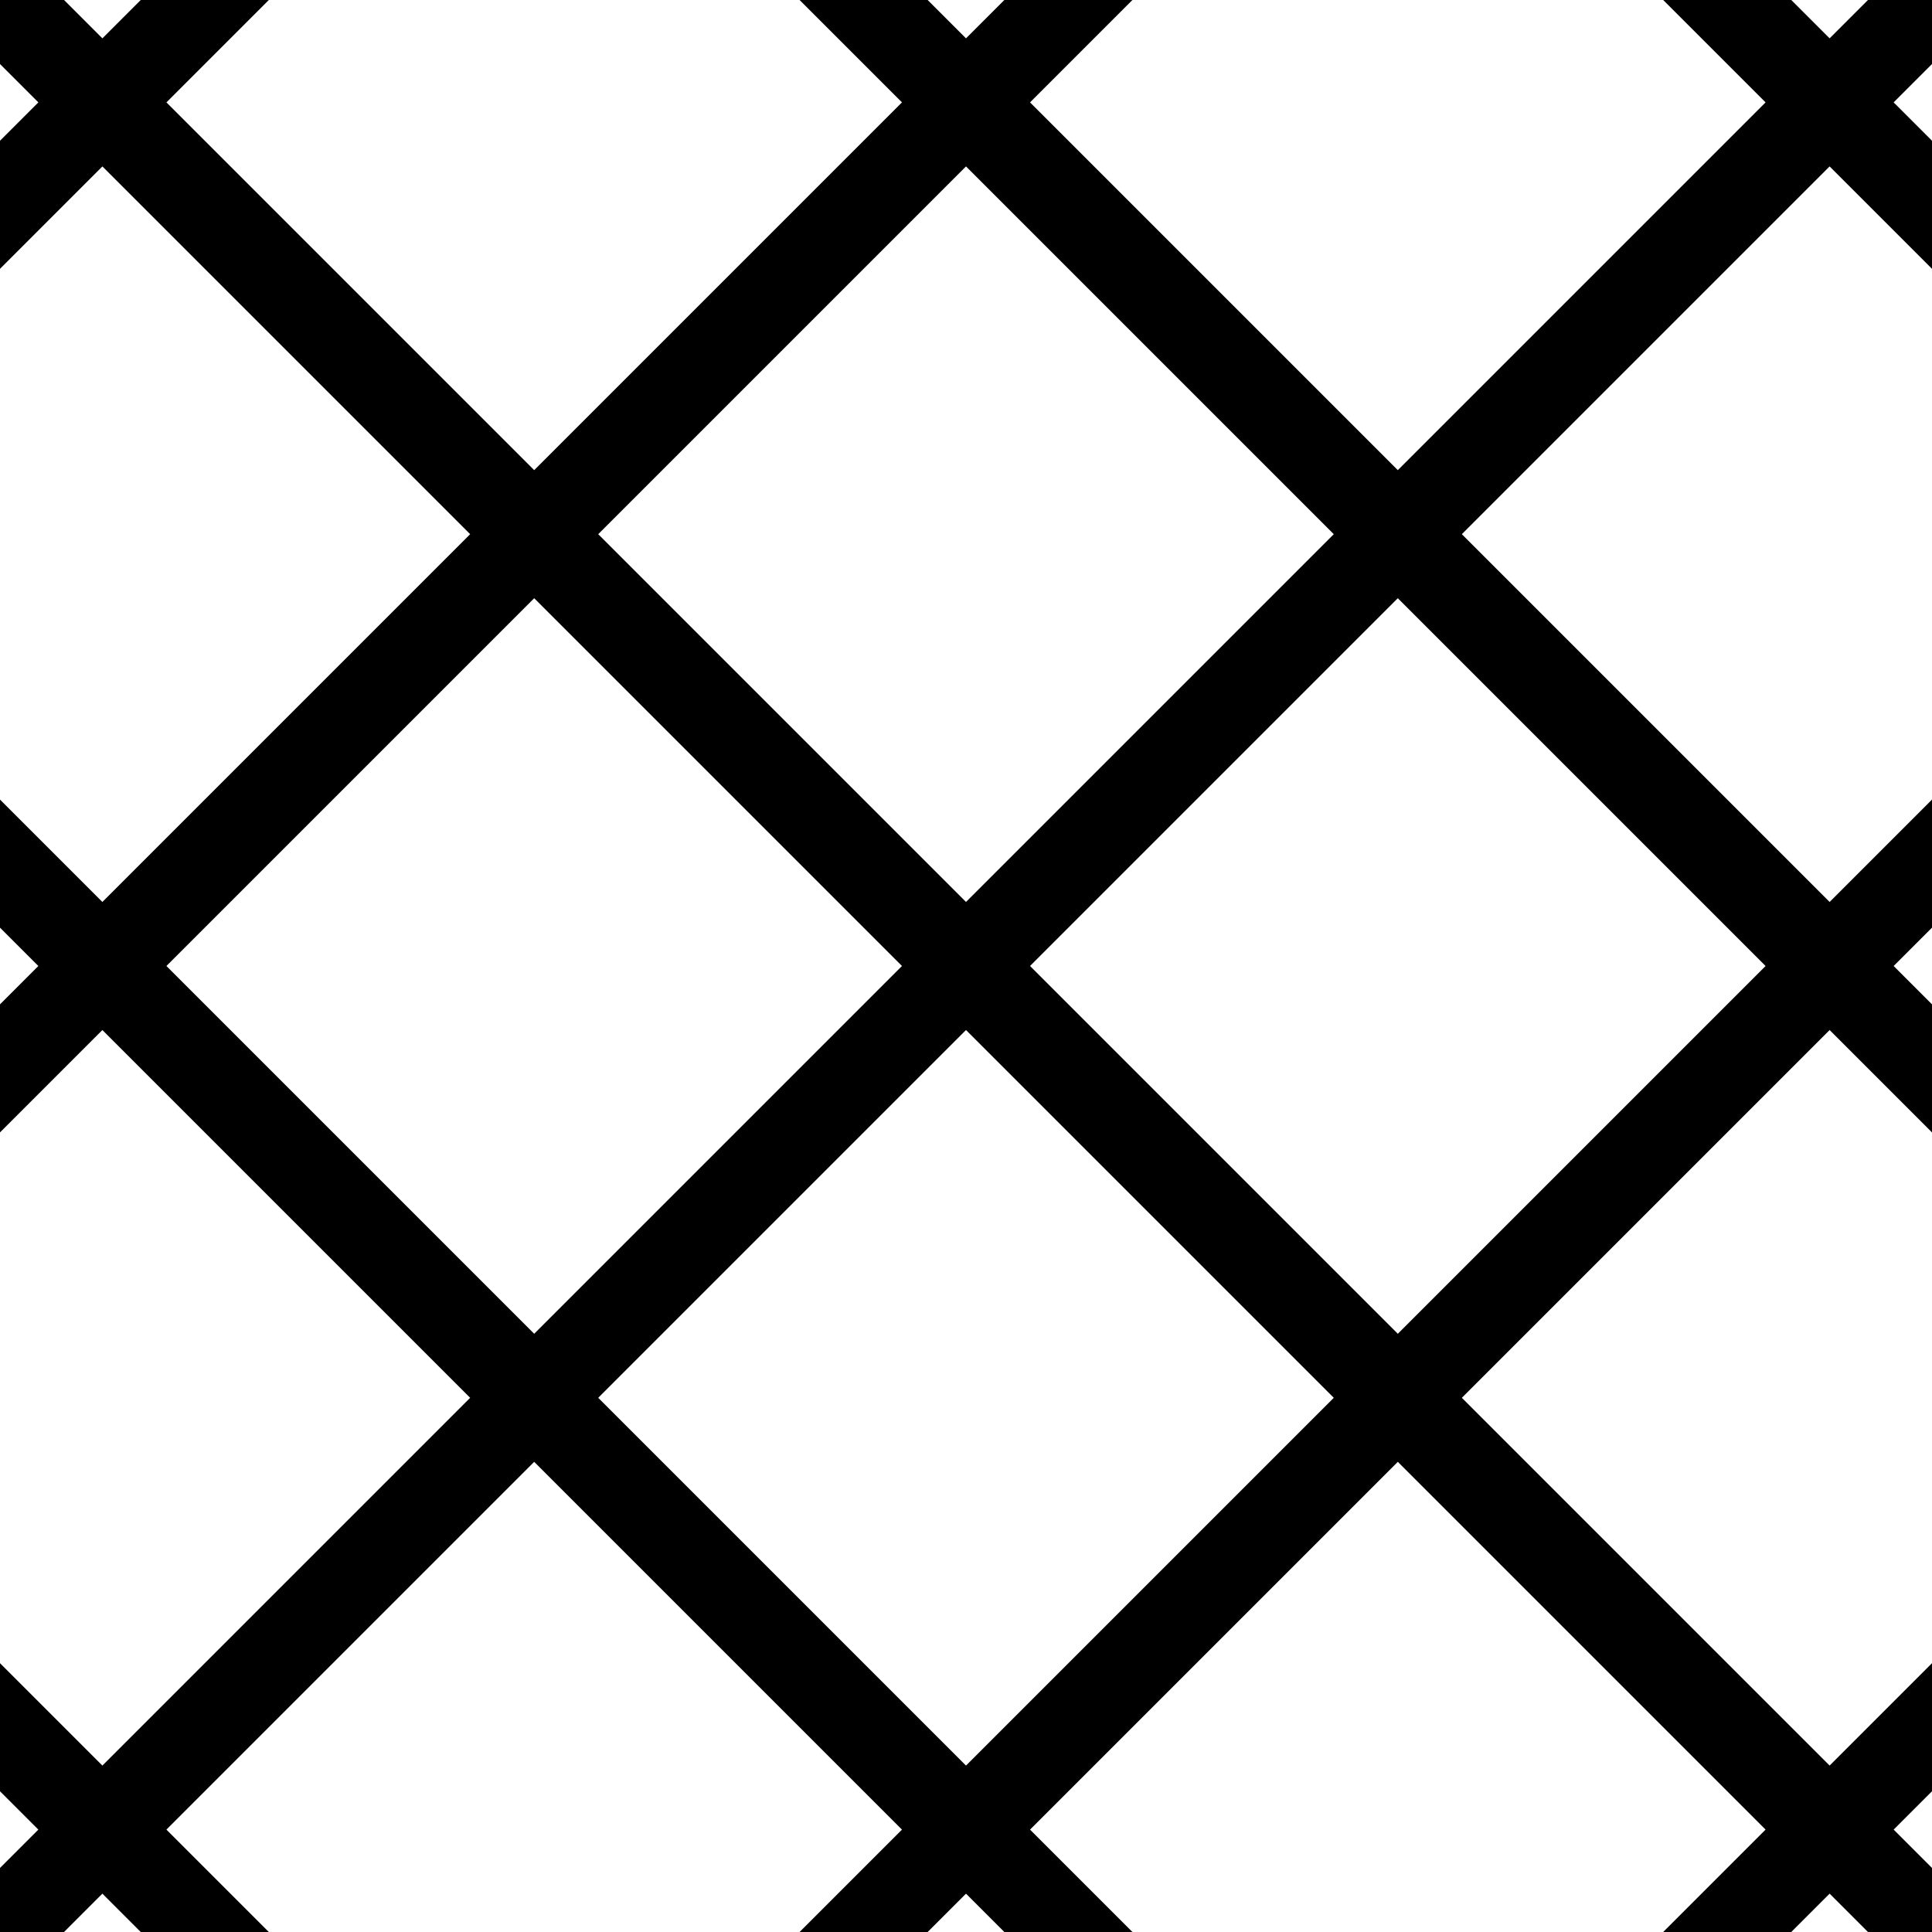
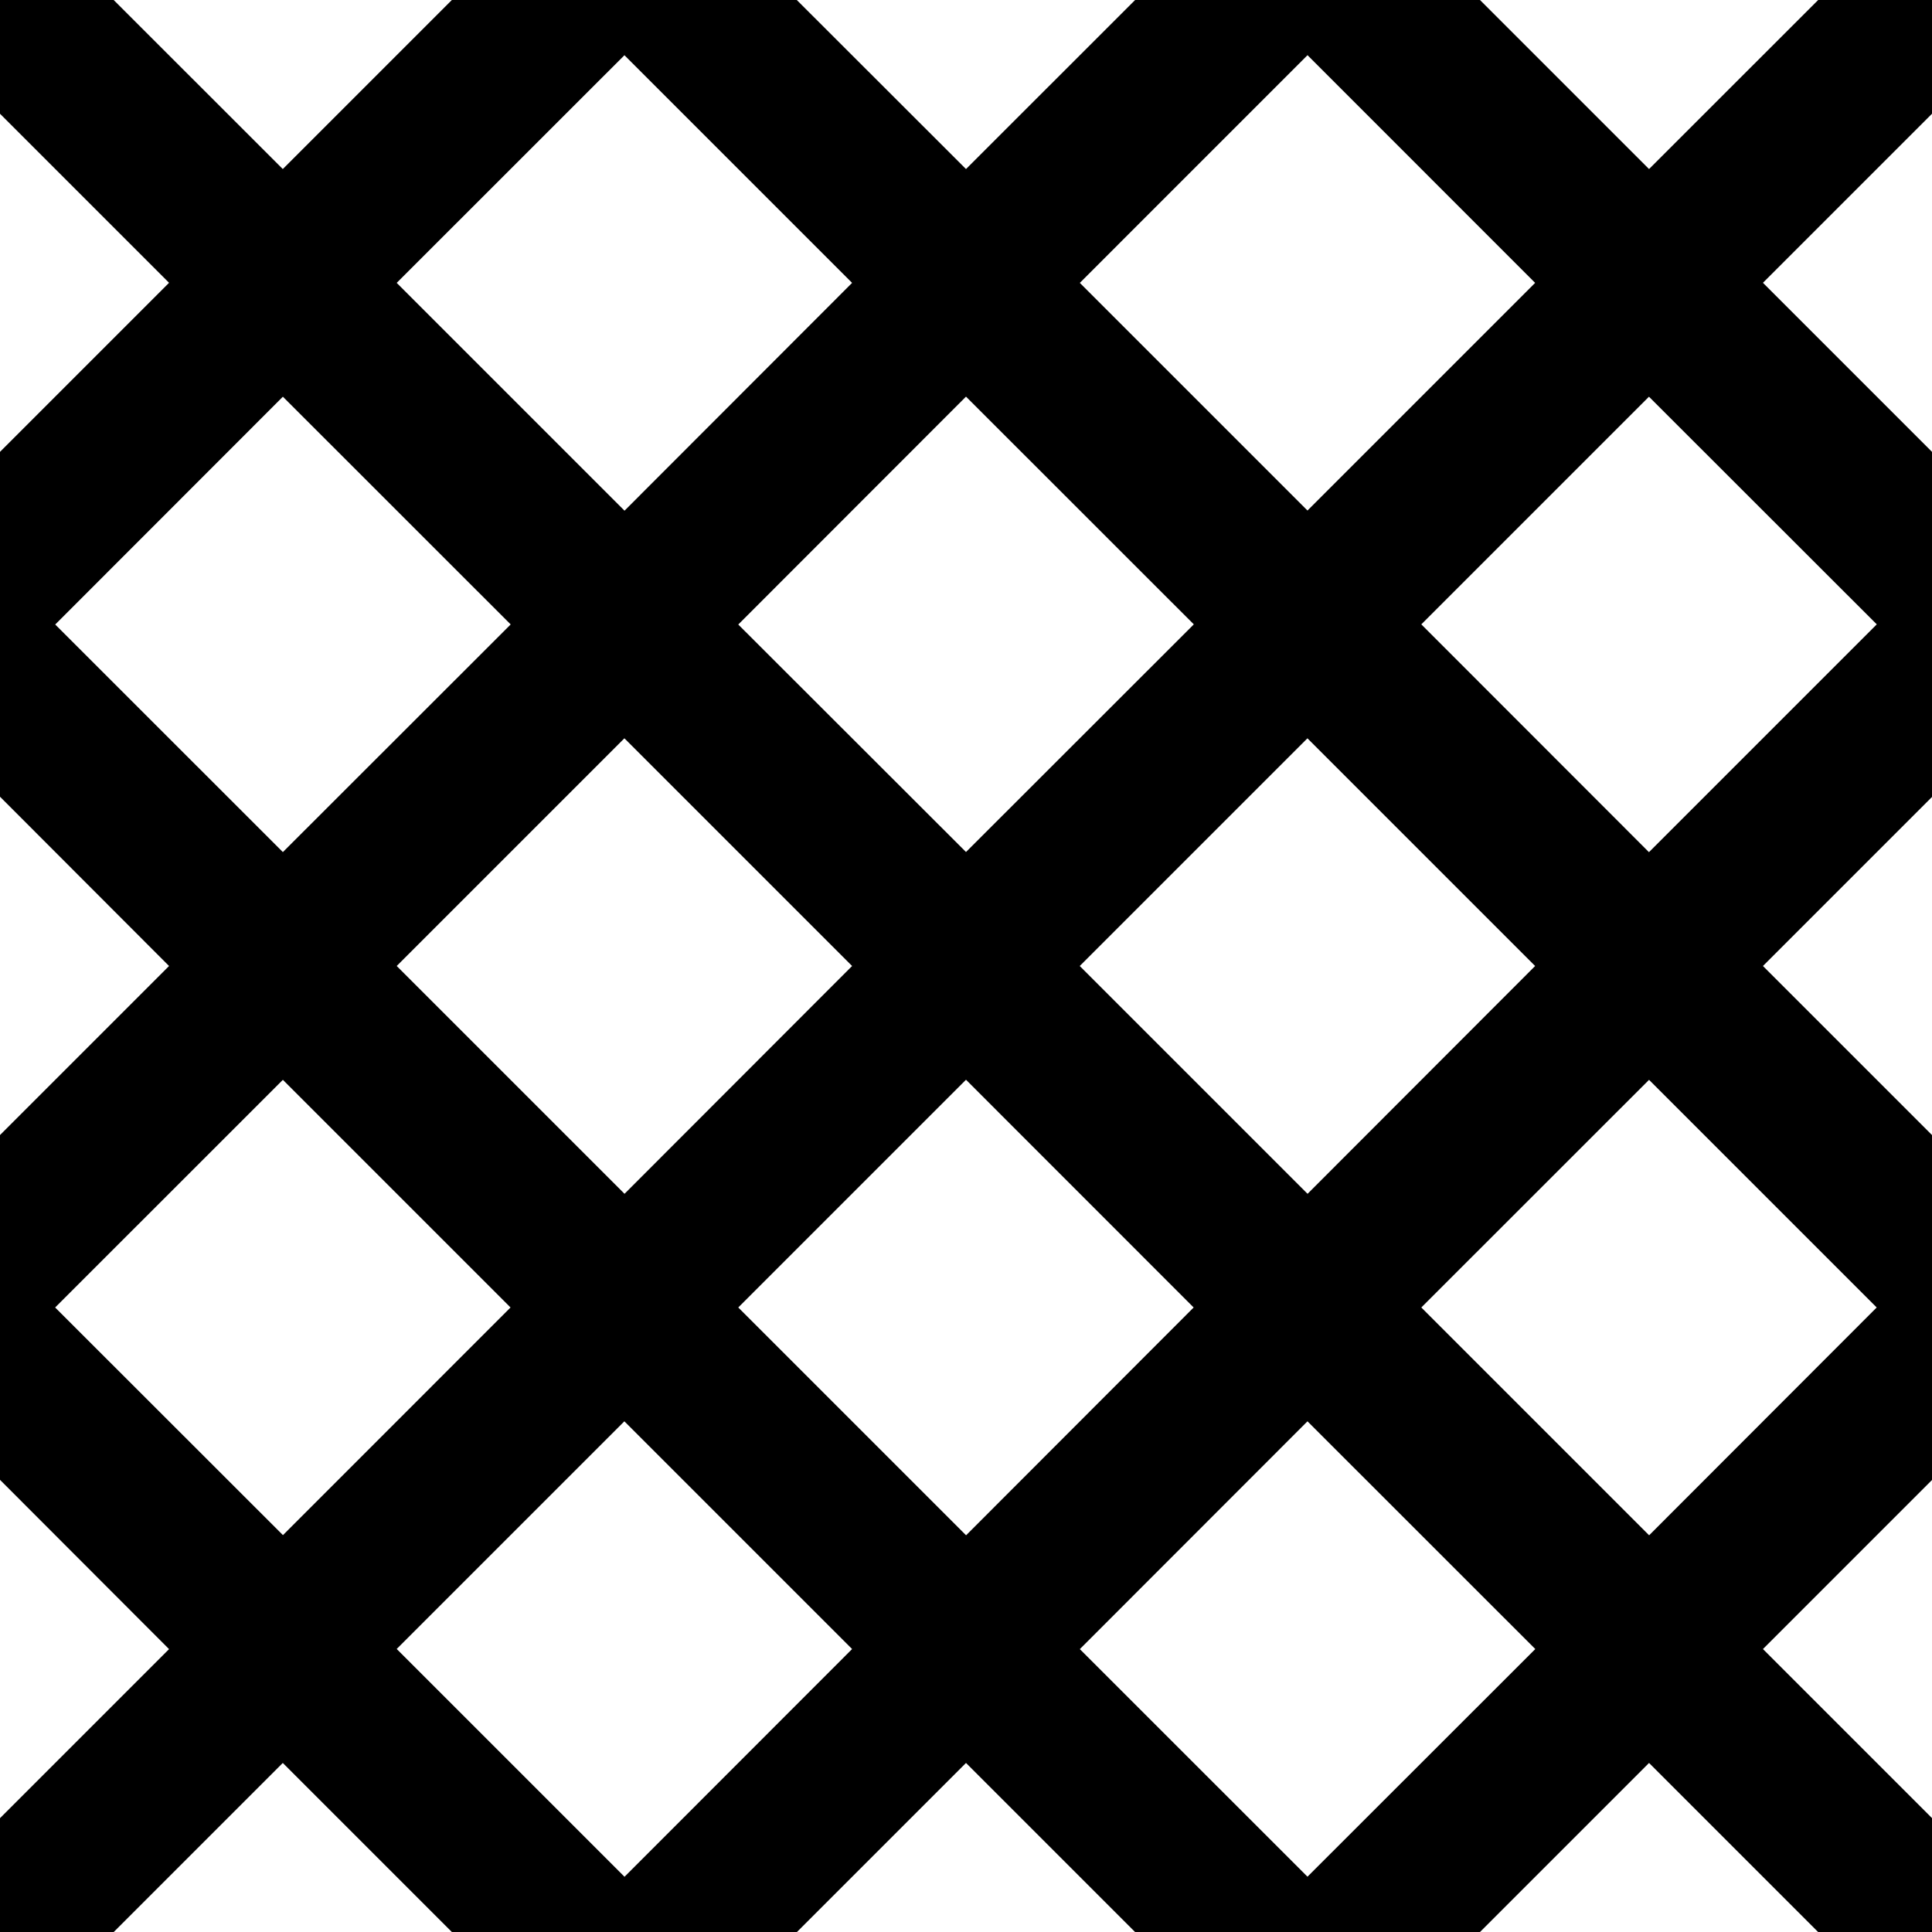
- <svg xmlns="http://www.w3.org/2000/svg" id="pattern_cross_hatching" viewBox="0 0 512 512" width="512" height="512">
-   <defs>
-     <style>.cls-1{fill:none;stroke:#000;stroke-miterlimit:10;stroke-width:24px}</style>
-   </defs>
-   <path d="M-87.3 599.3L599.3-87.3M27.14 713.73L713.73 27.14M141.57 828.16l686.59-686.59M-316.16 370.43l686.59-686.59m-572.16 801.02l686.59-686.59M599.3 599.3L-87.3-87.3m801.03 572.16L27.14-201.73m801.02 572.16L141.57-316.16M370.43 828.16l-686.59-686.59m801.02 572.16L-201.73 27.14" class="cls-1" />
+ <svg xmlns="http://www.w3.org/2000/svg" width="24" height="24" viewBox="0 0 24 24">
+   <path d="M24 0v1.413l-2.1 2.1 2.1 2.1V9.9L21.9 12 24 14.1v4.285l-2.1 2.1 2.1 2.1V24h-1.415l-2.1-2.1-2.1 2.1H14.1L12 21.9 9.9 24H5.613l-2.1-2.1-2.1 2.1H0v-1.414l2.1-2.1L0 18.383v-4.283l2.1-2.1L0 9.897V5.613l2.1-2.1-2.1-2.1V0h1.412l2.101 2.1 2.1-2.1h4.285L12 2.1 14.101 0h4.284l2.1 2.1L22.586 0H24ZM7.756 17.656l-2.828 2.828 2.83 2.83 2.827-2.829-2.829-2.829Zm8.486 0-2.828 2.83 2.828 2.827 2.83-2.828-2.83-2.829Zm4.243-4.242-2.829 2.828 2.83 2.83 2.827-2.83-2.828-2.828Zm-8.486 0-2.828 2.828 2.83 2.83 2.827-2.83L12 13.413Zm-8.485 0L.685 16.242l2.83 2.828 2.827-2.828-2.828-2.828Zm12.728-4.243L13.413 12l2.83 2.83 2.827-2.83-2.828-2.828Zm-8.485 0L4.928 12l2.83 2.83 2.827-2.83-2.828-2.828Zm12.727-4.243-2.828 2.828 2.828 2.83 2.83-2.83-2.83-2.828Zm-16.97 0L.686 7.758l2.828 2.827 2.83-2.828-2.83-2.829Zm8.485 0-2.828 2.83L12 10.584l2.83-2.828-2.83-2.829ZM7.757.686 4.928 3.514l2.83 2.83 2.827-2.83L7.757.686Zm8.485 0-2.828 2.828 2.828 2.828 2.828-2.828L16.242.685Z" />
</svg>
